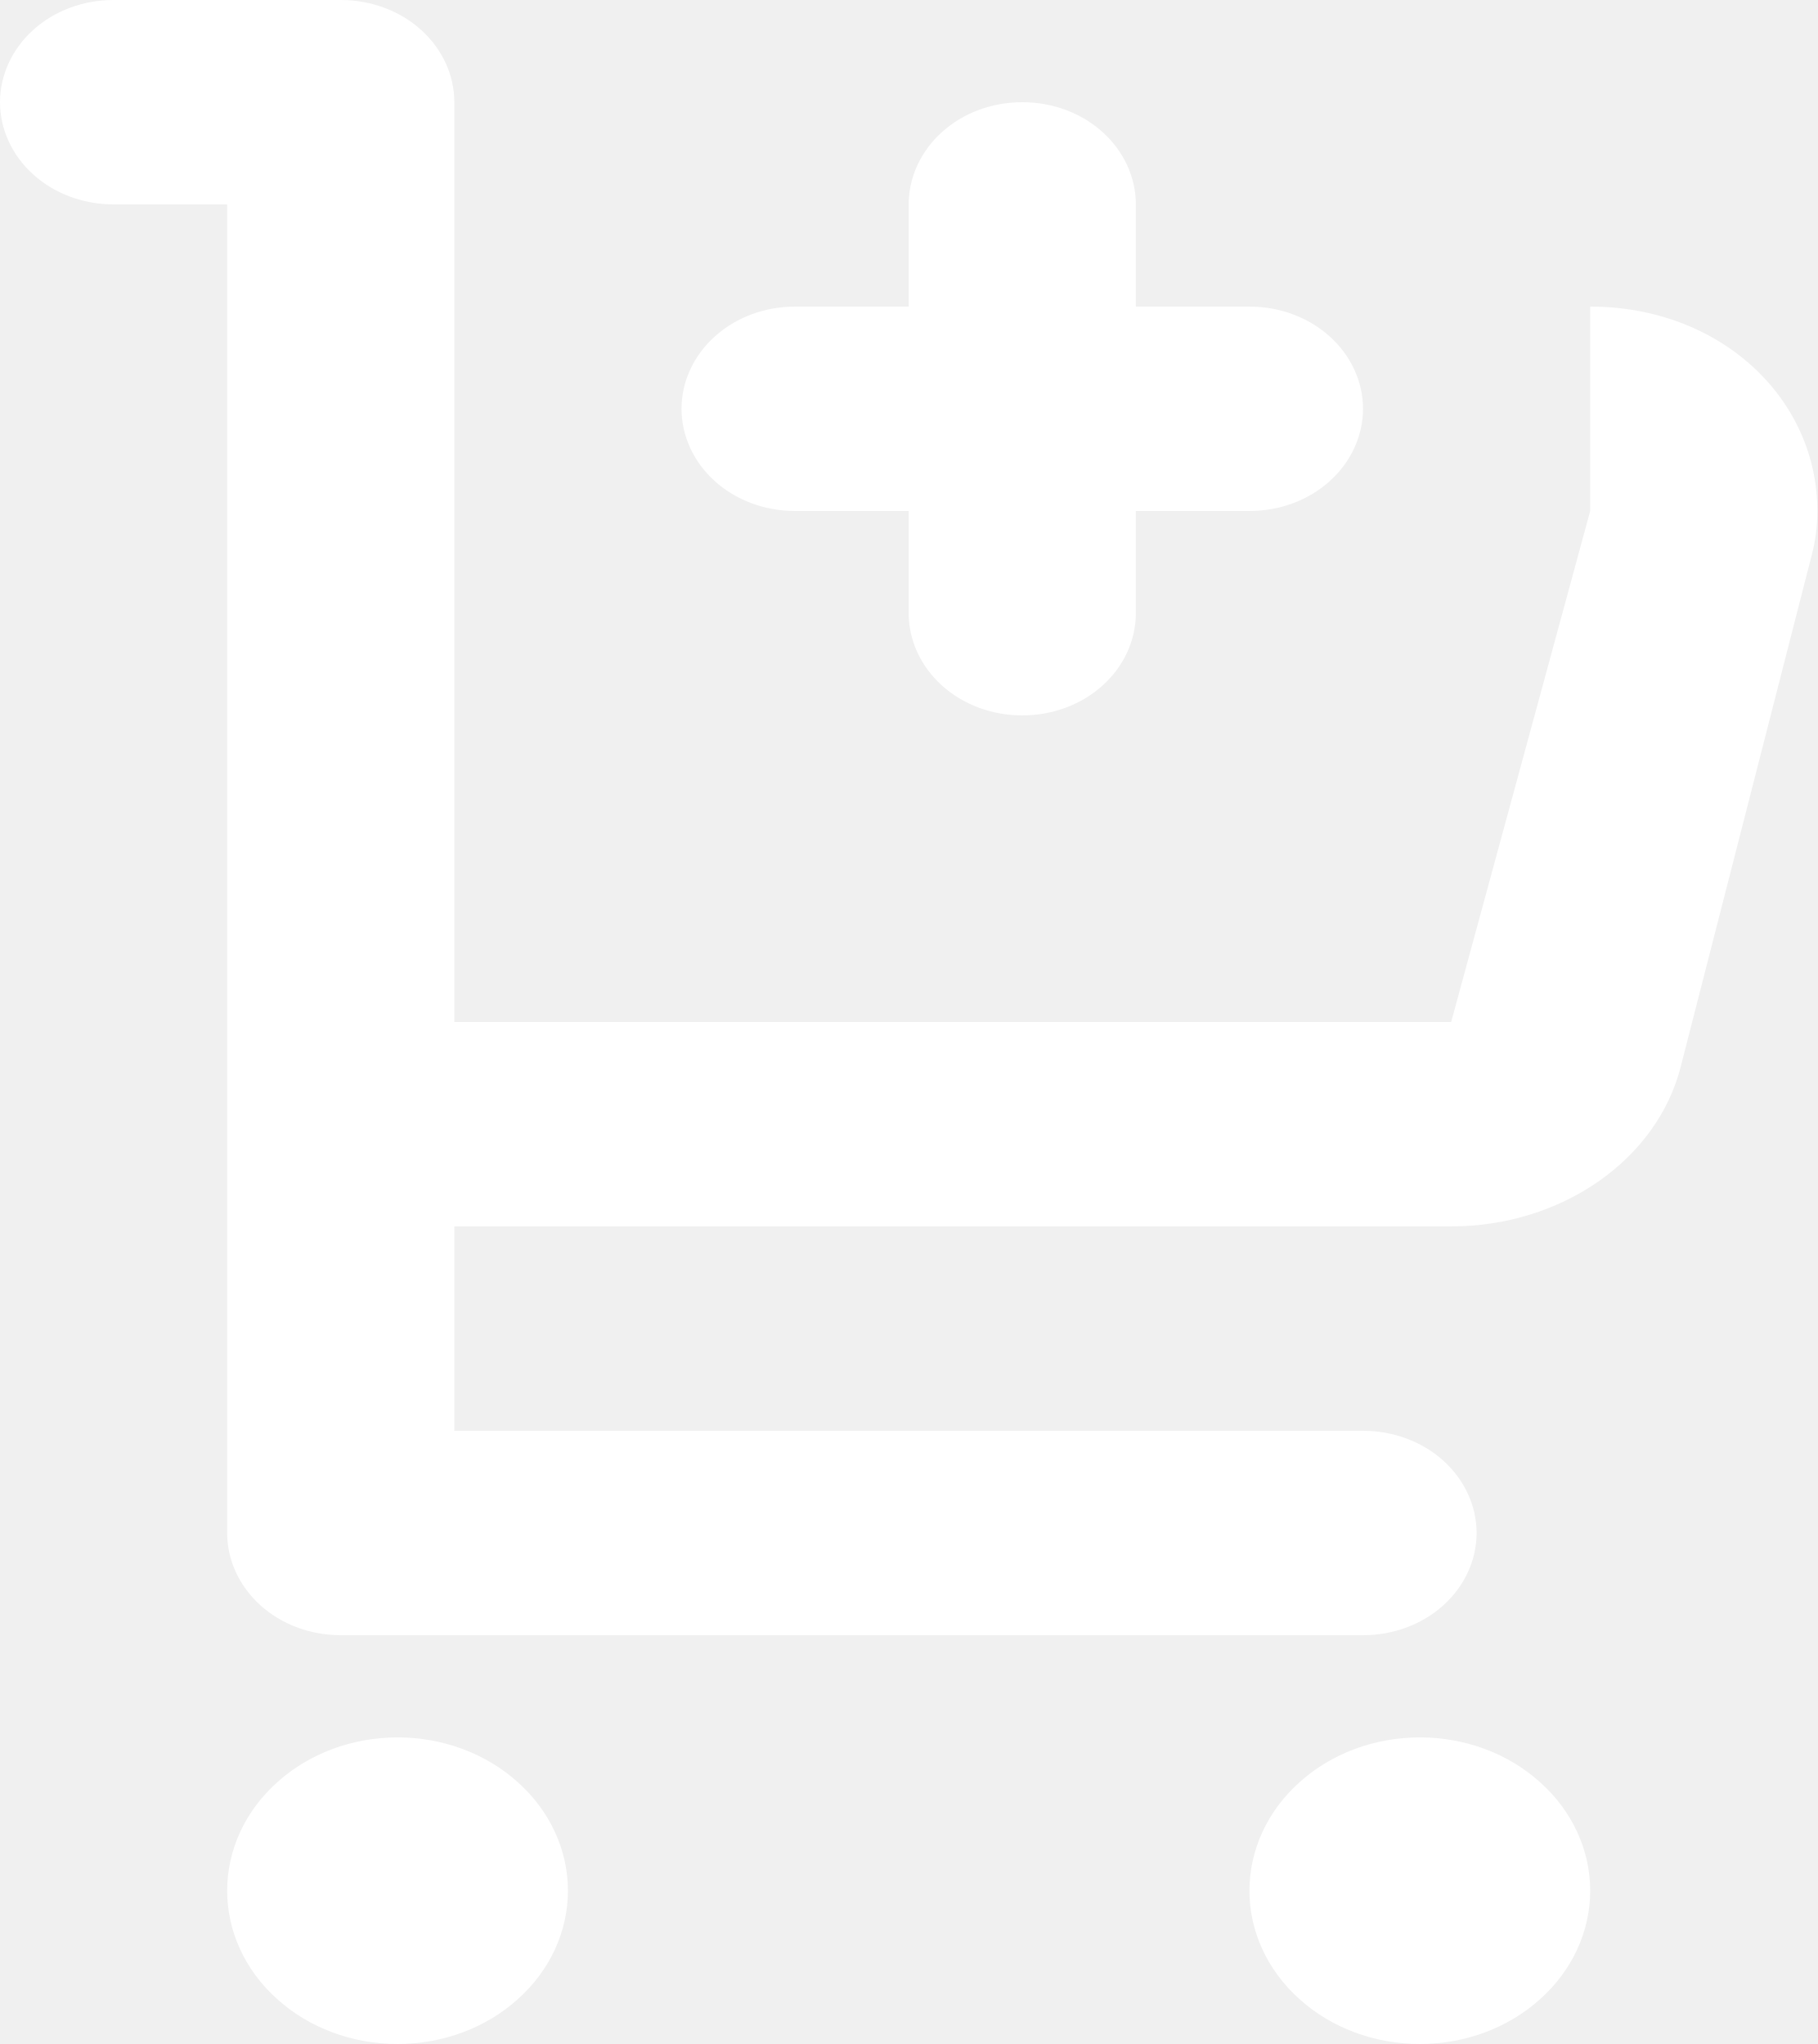
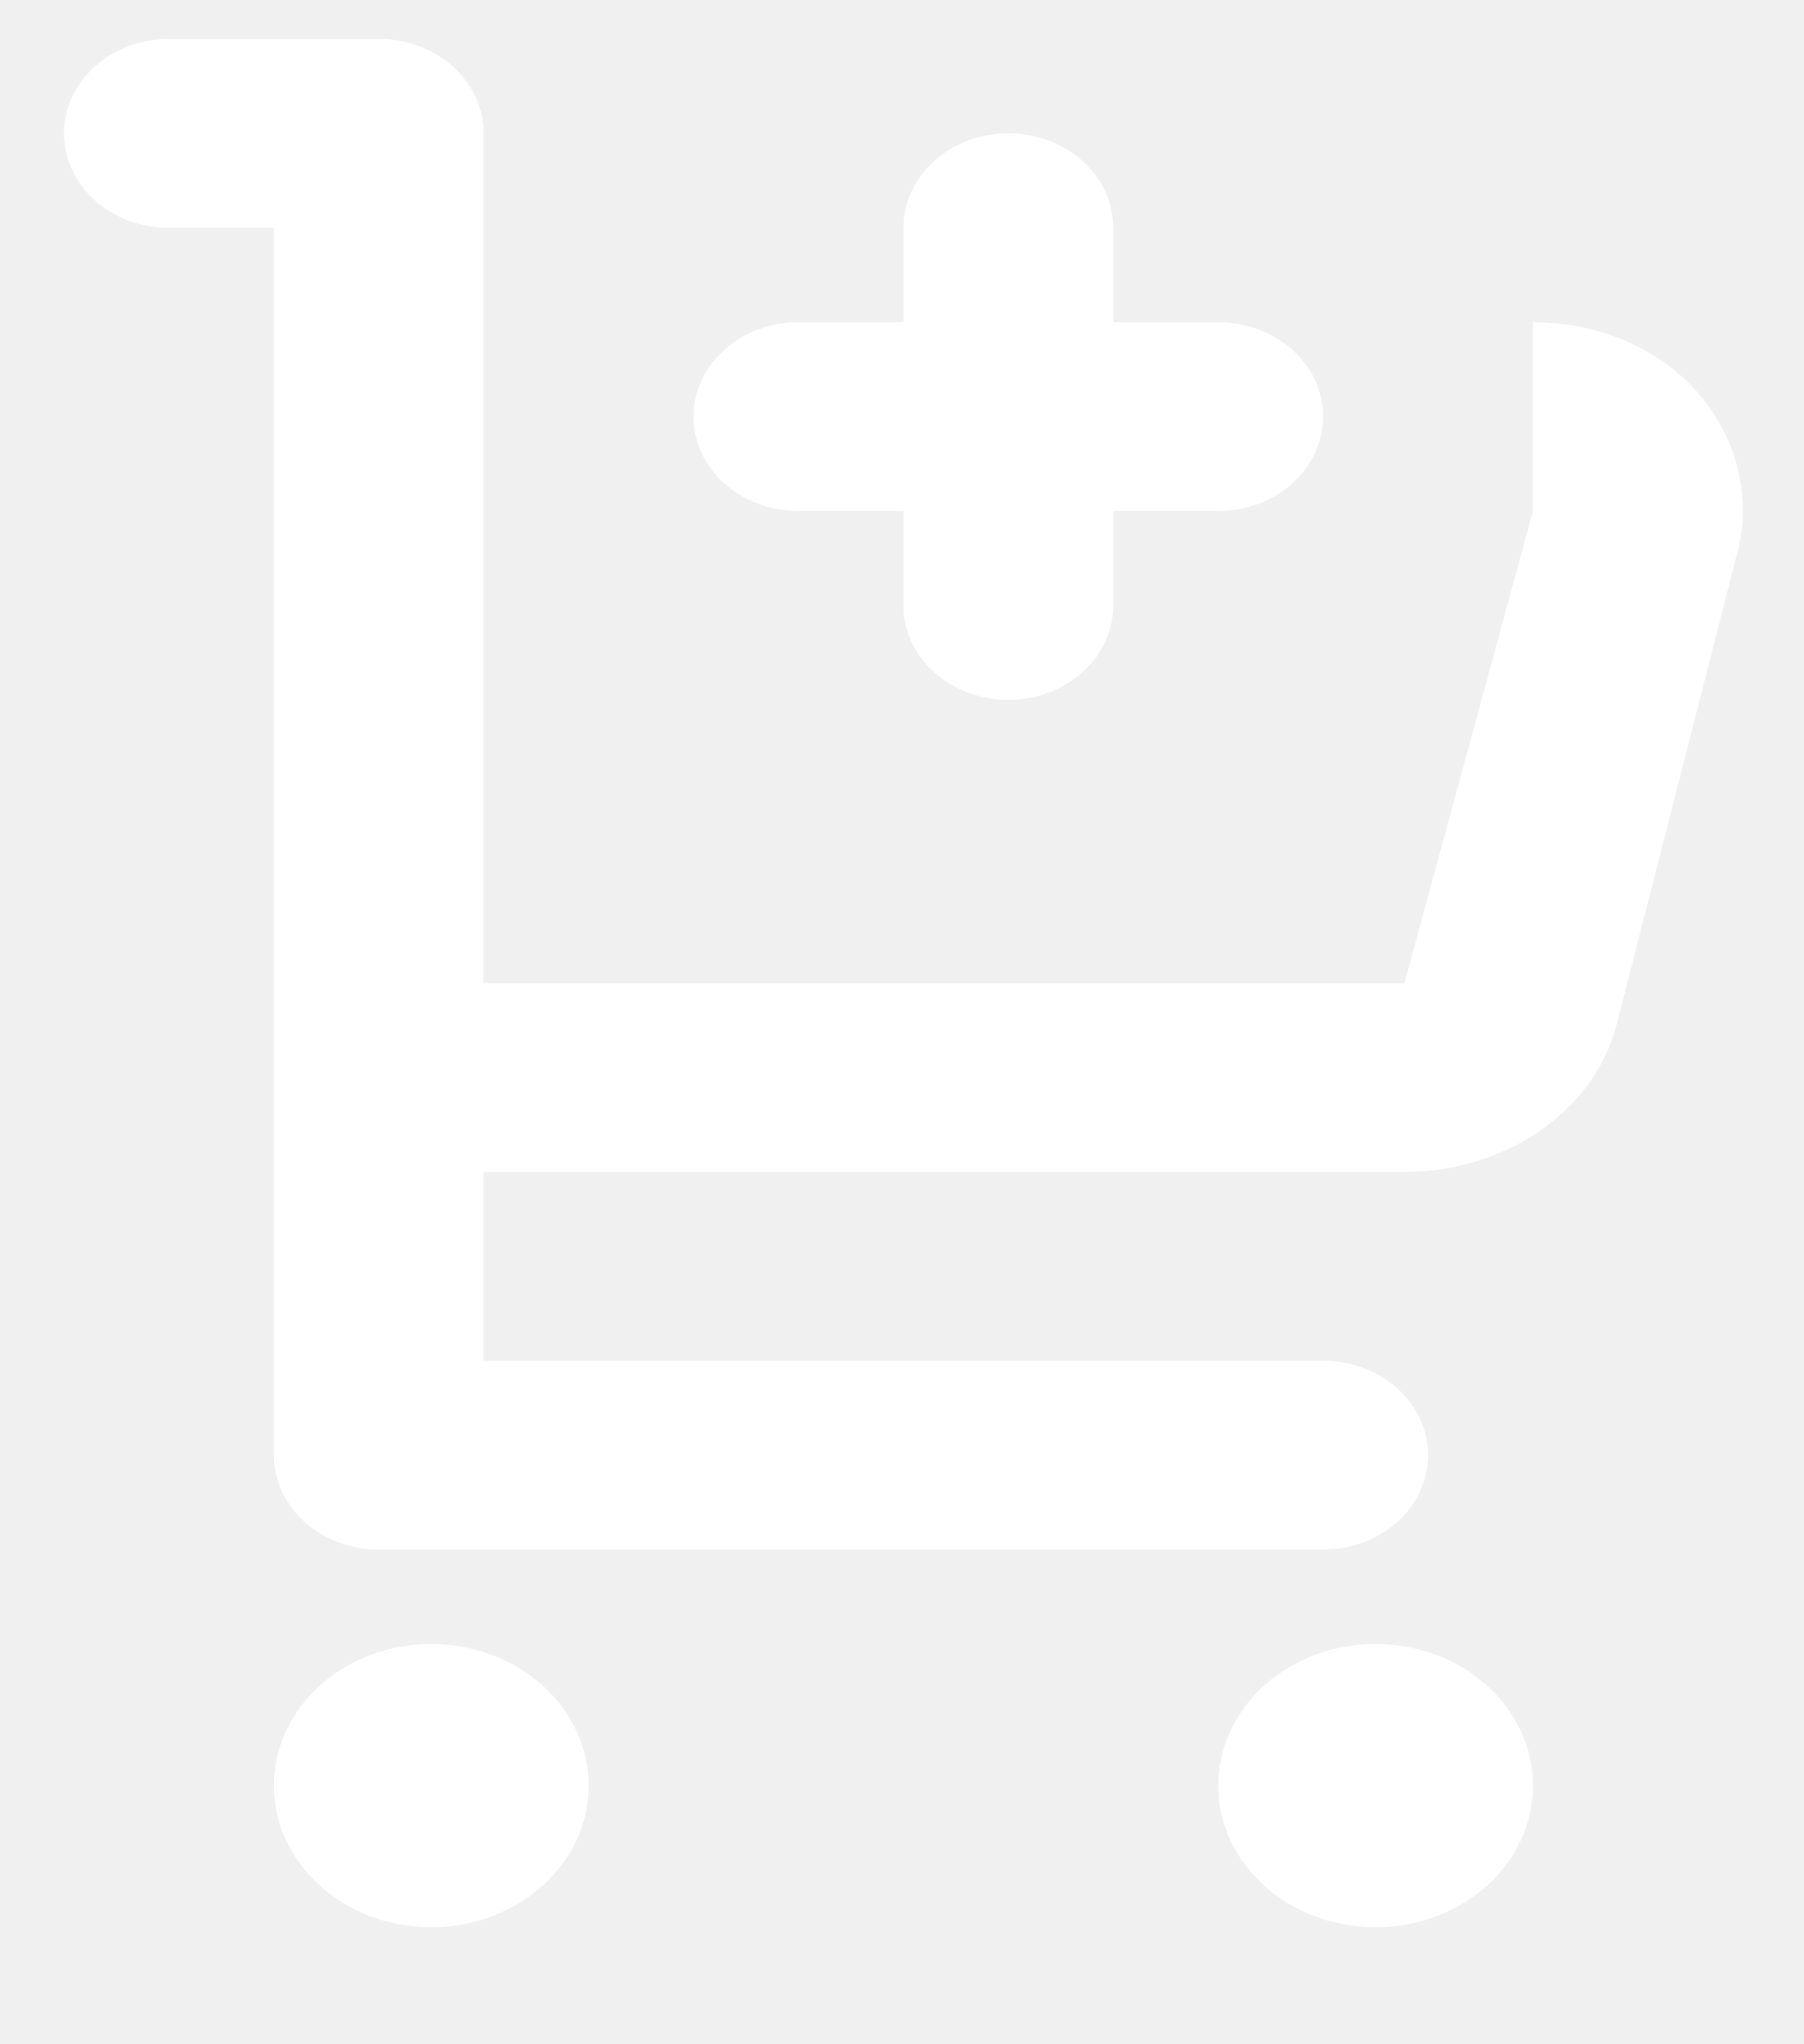
- <svg xmlns="http://www.w3.org/2000/svg" width="8" height="9" viewBox="0 0 8 9" fill="none">
-   <path fill-rule="evenodd" clip-rule="evenodd" d="M2 6.3H6C6.133 6.3 6.26 6.347 6.354 6.432C6.447 6.516 6.5 6.631 6.5 6.75C6.5 6.869 6.447 6.984 6.354 7.068C6.26 7.153 6.133 7.2 6 7.2H1.5C1.367 7.2 1.24 7.153 1.146 7.068C1.053 6.984 1 6.869 1 6.75V0.9H0.5C0.367 0.9 0.24 0.853 0.146 0.768C0.053 0.684 0 0.569 0 0.45C0 0.331 0.053 0.216 0.146 0.132C0.24 0.047 0.367 0 0.5 0H1.5C1.633 0 1.76 0.047 1.854 0.132C1.947 0.216 2 0.331 2 0.45V4.5H6.388L7 2.25V1.35C7.572 1.35 8 1.753 8 2.25C8 2.316 7.992 2.381 7.975 2.445L7.399 4.695C7.295 5.107 6.873 5.4 6.388 5.4H2.037L2 5.4V6.3ZM1.75 9C1.551 9 1.36 8.929 1.22 8.802C1.079 8.676 1 8.504 1 8.325C1 8.146 1.079 7.974 1.22 7.848C1.36 7.721 1.551 7.65 1.75 7.65C1.949 7.65 2.14 7.721 2.28 7.848C2.421 7.974 2.5 8.146 2.5 8.325C2.5 8.504 2.421 8.676 2.28 8.802C2.14 8.929 1.949 9 1.75 9ZM6.25 9C6.051 9 5.86 8.929 5.72 8.802C5.579 8.676 5.5 8.504 5.5 8.325C5.5 8.146 5.579 7.974 5.72 7.848C5.86 7.721 6.051 7.65 6.25 7.65C6.449 7.65 6.64 7.721 6.78 7.848C6.921 7.974 7 8.146 7 8.325C7 8.504 6.921 8.676 6.78 8.802C6.64 8.929 6.449 9 6.25 9ZM5 1.35H5.5C5.633 1.35 5.76 1.397 5.854 1.482C5.947 1.566 6 1.681 6 1.8C6 1.919 5.947 2.034 5.854 2.118C5.76 2.203 5.633 2.25 5.5 2.25H5V2.7C5 2.819 4.947 2.934 4.854 3.018C4.76 3.103 4.633 3.15 4.5 3.15C4.367 3.15 4.24 3.103 4.146 3.018C4.053 2.934 4 2.819 4 2.7V2.25H3.5C3.367 2.25 3.24 2.203 3.146 2.118C3.053 2.034 3 1.919 3 1.8C3 1.681 3.053 1.566 3.146 1.482C3.24 1.397 3.367 1.35 3.5 1.35H4V0.9C4 0.781 4.053 0.666 4.146 0.582C4.24 0.497 4.367 0.45 4.5 0.45C4.633 0.45 4.76 0.497 4.854 0.582C4.947 0.666 5 0.781 5 0.9V1.35Z" fill="white" />
+ <svg xmlns="http://www.w3.org/2000/svg" width="15" height="17" viewBox="0 0 15 17" fill="none">
+   <path fill-rule="evenodd" clip-rule="evenodd" d="M4.022 11.318H11.002C11.233 11.318 11.455 11.4 11.619 11.548C11.783 11.695 11.875 11.895 11.875 12.103C11.875 12.311 11.783 12.511 11.619 12.658C11.455 12.805 11.233 12.888 11.002 12.888H3.15C2.918 12.888 2.696 12.805 2.533 12.658C2.369 12.511 2.277 12.311 2.277 12.103V1.895H1.405C1.173 1.895 0.951 1.812 0.788 1.665C0.624 1.517 0.532 1.318 0.532 1.109C0.532 0.901 0.624 0.701 0.788 0.554C0.951 0.407 1.173 0.324 1.405 0.324H3.15C3.381 0.324 3.603 0.407 3.767 0.554C3.93 0.701 4.022 0.901 4.022 1.109V8.177H11.678L12.747 4.25V2.681C13.746 2.681 14.492 3.383 14.492 4.25C14.492 4.365 14.477 4.479 14.448 4.591L13.444 8.517C13.261 9.236 12.526 9.747 11.678 9.747H4.086L4.022 9.746V11.318ZM3.586 16.029C3.239 16.029 2.906 15.905 2.661 15.684C2.415 15.463 2.277 15.164 2.277 14.851C2.277 14.539 2.415 14.239 2.661 14.018C2.906 13.797 3.239 13.673 3.586 13.673C3.933 13.673 4.266 13.797 4.511 14.018C4.757 14.239 4.895 14.539 4.895 14.851C4.895 15.164 4.757 15.463 4.511 15.684C4.266 15.905 3.933 16.029 3.586 16.029ZM11.438 16.029C11.091 16.029 10.758 15.905 10.513 15.684C10.268 15.463 10.13 15.164 10.13 14.851C10.13 14.539 10.268 14.239 10.513 14.018C10.758 13.797 11.091 13.673 11.438 13.673C11.786 13.673 12.118 13.797 12.364 14.018C12.609 14.239 12.747 14.539 12.747 14.851C12.747 15.164 12.609 15.463 12.364 15.684C12.118 15.905 11.786 16.029 11.438 16.029ZM9.257 2.68H10.13C10.361 2.68 10.583 2.763 10.747 2.91C10.91 3.057 11.002 3.257 11.002 3.465C11.002 3.673 10.91 3.873 10.747 4.02C10.583 4.168 10.361 4.25 10.13 4.25H9.257V5.036C9.257 5.244 9.165 5.444 9.002 5.591C8.838 5.738 8.616 5.821 8.385 5.821C8.153 5.821 7.931 5.738 7.768 5.591C7.604 5.444 7.512 5.244 7.512 5.036V4.25H6.64C6.408 4.25 6.186 4.168 6.023 4.02C5.859 3.873 5.767 3.673 5.767 3.465C5.767 3.257 5.859 3.057 6.023 2.91C6.186 2.763 6.408 2.68 6.64 2.68H7.512V1.895C7.512 1.686 7.604 1.487 7.768 1.339C7.931 1.192 8.153 1.109 8.385 1.109C8.616 1.109 8.838 1.192 9.002 1.339C9.165 1.487 9.257 1.686 9.257 1.895V2.68Z" fill="white" />
</svg>
